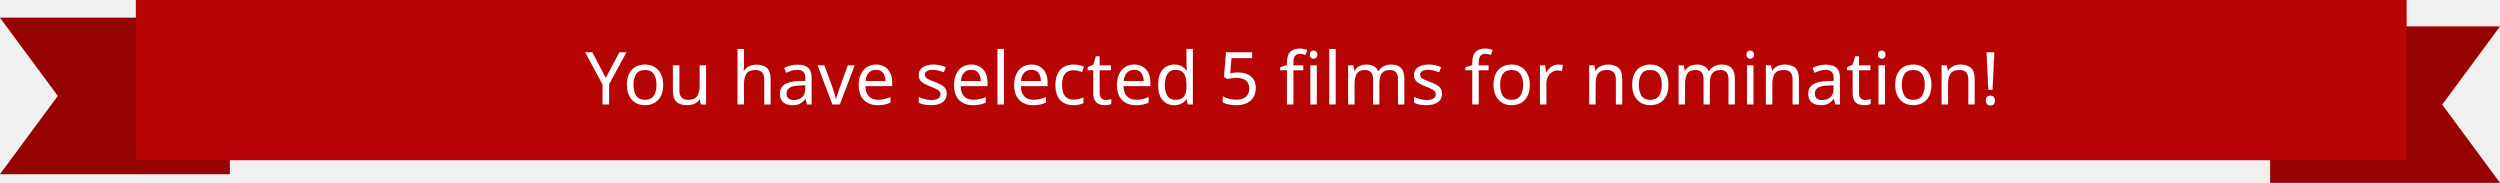
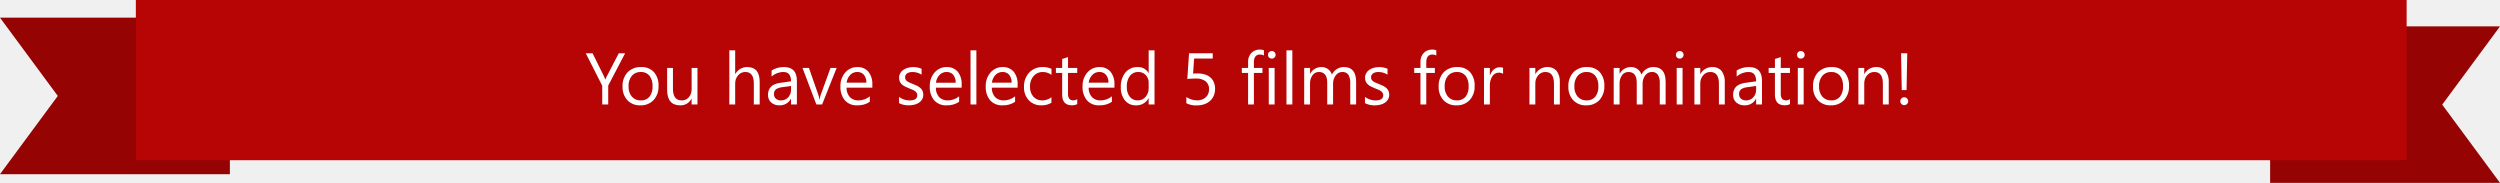
<svg xmlns="http://www.w3.org/2000/svg" width="717.807" height="52.514" viewBox="0 0 717.807 52.514">
  <g id="Group_47" data-name="Group 47" transform="translate(-1080 -455)">
    <g id="Group_46" data-name="Group 46" transform="translate(531 84)">
      <g id="Group_43" data-name="Group 43" transform="translate(549 376.073)">
        <path id="Path_79" data-name="Path 79" d="M472,610l16.6,22.471L472,654.942h66V610Z" transform="translate(-472 -610)" fill="#950303" />
        <path id="Path_80" data-name="Path 80" d="M472,610l16.6,22.471L472,654.942h66V610Z" transform="translate(-472 -610)" fill="#950303" opacity="0.1" />
      </g>
      <g id="Group_44" data-name="Group 44" transform="translate(1200.807 378.572)">
        <path id="Path_81" data-name="Path 81" d="M1027,613l-16.6,22.471,16.6,22.471H961V613Z" transform="translate(-961 -613)" fill="#950303" />
        <path id="Path_82" data-name="Path 82" d="M1027,613l-16.6,22.471,16.6,22.471H961V613Z" transform="translate(-961 -613)" fill="#950303" opacity="0.1" />
      </g>
      <rect id="Rectangle_28" data-name="Rectangle 28" width="652" height="46" transform="translate(588 371)" fill="#b70404" />
-       <text id="You_have_selected_5_films_for_nomination_" data-name="You have selected 5 films for nomination!" transform="translate(717 401)" fill="#fff" font-size="21" font-family="ShopifySansWeb-Medium, Shopify Sans Web" font-weight="500">
-         <tspan x="0" y="0">You have selected 5 films for nomination!</tspan>
-       </text>
+       <path id="Path_120" data-name="Path 120" d="M11.484-14.7l-4.85,9.27V0H4.912V-5.394L.185-14.7H2.143L5.435-8.06q.062.123.359.9h.031a5.394,5.394,0,0,1,.39-.9L9.659-14.7ZM15.853.246a4.87,4.87,0,0,1-3.717-1.471,5.45,5.45,0,0,1-1.389-3.9,5.678,5.678,0,0,1,1.446-4.132A5.2,5.2,0,0,1,16.1-10.746,4.709,4.709,0,0,1,19.764-9.3a5.733,5.733,0,0,1,1.318,4.009,5.641,5.641,0,0,1-1.42,4.025A4.976,4.976,0,0,1,15.853.246Zm.123-9.577a3.2,3.2,0,0,0-2.563,1.1,4.527,4.527,0,0,0-.943,3.04,4.281,4.281,0,0,0,.954,2.943,3.241,3.241,0,0,0,2.553,1.077,3.074,3.074,0,0,0,2.507-1.056,4.583,4.583,0,0,0,.877-3,4.662,4.662,0,0,0-.877-3.035A3.061,3.061,0,0,0,15.976-9.331ZM32.259,0H30.577V-1.661h-.041A3.453,3.453,0,0,1,27.3.246q-3.753,0-3.753-4.471V-10.5h1.671v6.009q0,3.322,2.543,3.322a2.573,2.573,0,0,0,2.025-.907,3.472,3.472,0,0,0,.795-2.374V-10.5h1.682ZM50.121,0H48.439V-6.05q0-3.281-2.44-3.281a2.661,2.661,0,0,0-2.071.948,3.535,3.535,0,0,0-.841,2.435V0H41.405V-15.545h1.682v6.788h.041a3.819,3.819,0,0,1,3.445-1.989q3.548,0,3.548,4.276ZM60.806,0H59.124V-1.641h-.041A3.521,3.521,0,0,1,55.853.246,3.452,3.452,0,0,1,53.4-.584a2.878,2.878,0,0,1-.887-2.2q0-2.943,3.466-3.425l3.148-.441q0-2.676-2.164-2.676a5.169,5.169,0,0,0-3.425,1.292V-9.762a6.507,6.507,0,0,1,3.568-.984q3.7,0,3.7,3.917ZM59.124-5.312l-2.533.349a4.112,4.112,0,0,0-1.764.579,1.671,1.671,0,0,0-.595,1.471,1.6,1.6,0,0,0,.549,1.256,2.12,2.12,0,0,0,1.461.487,2.7,2.7,0,0,0,2.066-.877,3.132,3.132,0,0,0,.815-2.22Zm13.1-5.188L68.045,0H66.394L62.416-10.5h1.846l2.666,7.629A6.847,6.847,0,0,1,67.3-1.4h.041a6.934,6.934,0,0,1,.328-1.425l2.789-7.67ZM82.472-4.83H75.059A3.927,3.927,0,0,0,76-2.123a3.252,3.252,0,0,0,2.481.954,5.159,5.159,0,0,0,3.261-1.169V-.759a6.094,6.094,0,0,1-3.661,1,4.438,4.438,0,0,1-3.5-1.43,5.855,5.855,0,0,1-1.271-4.025A5.742,5.742,0,0,1,74.7-9.2a4.455,4.455,0,0,1,3.45-1.543,3.948,3.948,0,0,1,3.189,1.333,5.558,5.558,0,0,1,1.128,3.7ZM80.75-6.255a3.421,3.421,0,0,0-.7-2.266,2.393,2.393,0,0,0-1.923-.81,2.716,2.716,0,0,0-2.02.851,3.862,3.862,0,0,0-1.025,2.225ZM90.132-.379v-1.8a4.977,4.977,0,0,0,3.025,1.015q2.215,0,2.215-1.477a1.281,1.281,0,0,0-.19-.713,1.891,1.891,0,0,0-.513-.518,3.946,3.946,0,0,0-.759-.405q-.436-.179-.938-.374a12.084,12.084,0,0,1-1.225-.559,3.7,3.7,0,0,1-.882-.636,2.366,2.366,0,0,1-.533-.8,2.848,2.848,0,0,1-.179-1.056,2.509,2.509,0,0,1,.338-1.307,3,3,0,0,1,.9-.954,4.208,4.208,0,0,1,1.287-.579,5.708,5.708,0,0,1,1.492-.195,6.024,6.024,0,0,1,2.44.472v1.7a4.756,4.756,0,0,0-2.666-.759,3.116,3.116,0,0,0-.851.108,2.084,2.084,0,0,0-.651.3,1.4,1.4,0,0,0-.42.467,1.229,1.229,0,0,0-.149.6,1.439,1.439,0,0,0,.149.687,1.512,1.512,0,0,0,.436.492,3.331,3.331,0,0,0,.7.39q.41.174.933.379a12.987,12.987,0,0,1,1.251.549,4.291,4.291,0,0,1,.943.636,2.484,2.484,0,0,1,.6.815,2.629,2.629,0,0,1,.21,1.1,2.587,2.587,0,0,1-.344,1.354,2.944,2.944,0,0,1-.918.954A4.2,4.2,0,0,1,94.51.062a6.531,6.531,0,0,1-1.569.185A5.957,5.957,0,0,1,90.132-.379Zm17.985-4.45H100.7a3.927,3.927,0,0,0,.943,2.707,3.252,3.252,0,0,0,2.481.954,5.159,5.159,0,0,0,3.261-1.169V-.759a6.094,6.094,0,0,1-3.661,1,4.438,4.438,0,0,1-3.5-1.43A5.855,5.855,0,0,1,98.96-5.209,5.742,5.742,0,0,1,100.35-9.2a4.455,4.455,0,0,1,3.45-1.543,3.948,3.948,0,0,1,3.189,1.333,5.558,5.558,0,0,1,1.128,3.7Zm-1.723-1.425a3.421,3.421,0,0,0-.7-2.266,2.393,2.393,0,0,0-1.923-.81,2.716,2.716,0,0,0-2.02.851,3.862,3.862,0,0,0-1.025,2.225ZM112.342,0H110.66V-15.545h1.682Zm11.843-4.83h-7.414a3.927,3.927,0,0,0,.943,2.707,3.252,3.252,0,0,0,2.481.954,5.159,5.159,0,0,0,3.261-1.169V-.759a6.094,6.094,0,0,1-3.661,1,4.438,4.438,0,0,1-3.5-1.43,5.855,5.855,0,0,1-1.271-4.025A5.742,5.742,0,0,1,116.418-9.2a4.455,4.455,0,0,1,3.45-1.543,3.948,3.948,0,0,1,3.189,1.333,5.558,5.558,0,0,1,1.128,3.7Zm-1.723-1.425a3.421,3.421,0,0,0-.7-2.266,2.393,2.393,0,0,0-1.923-.81,2.716,2.716,0,0,0-2.02.851,3.862,3.862,0,0,0-1.025,2.225ZM133.885-.482a5.464,5.464,0,0,1-2.871.728,4.753,4.753,0,0,1-3.625-1.461A5.3,5.3,0,0,1,126.01-5,5.821,5.821,0,0,1,127.5-9.172a5.2,5.2,0,0,1,3.968-1.574,5.524,5.524,0,0,1,2.44.513v1.723a4.276,4.276,0,0,0-2.5-.82,3.381,3.381,0,0,0-2.64,1.154,4.377,4.377,0,0,0-1.031,3.03,4.168,4.168,0,0,0,.969,2.912,3.34,3.34,0,0,0,2.6,1.066,4.215,4.215,0,0,0,2.584-.913ZM141.3-.1a3.242,3.242,0,0,1-1.569.328q-2.758,0-2.758-3.076V-9.064h-1.8V-10.5h1.8v-2.563l1.682-.543V-10.5H141.3v1.436h-2.646v5.917a2.453,2.453,0,0,0,.359,1.507,1.432,1.432,0,0,0,1.189.451,1.768,1.768,0,0,0,1.1-.349ZM151.983-4.83H144.57a3.927,3.927,0,0,0,.943,2.707,3.252,3.252,0,0,0,2.481.954,5.159,5.159,0,0,0,3.261-1.169V-.759a6.094,6.094,0,0,1-3.661,1,4.438,4.438,0,0,1-3.5-1.43,5.855,5.855,0,0,1-1.271-4.025A5.742,5.742,0,0,1,144.216-9.2a4.455,4.455,0,0,1,3.45-1.543,3.948,3.948,0,0,1,3.189,1.333,5.558,5.558,0,0,1,1.128,3.7Zm-1.723-1.425a3.421,3.421,0,0,0-.7-2.266,2.393,2.393,0,0,0-1.923-.81,2.716,2.716,0,0,0-2.02.851,3.862,3.862,0,0,0-1.025,2.225ZM163.488,0h-1.682V-1.784h-.041a3.882,3.882,0,0,1-3.609,2.03,3.922,3.922,0,0,1-3.163-1.41A5.784,5.784,0,0,1,153.809-5a6.293,6.293,0,0,1,1.313-4.173,4.329,4.329,0,0,1,3.5-1.569,3.366,3.366,0,0,1,3.148,1.7h.041v-6.5h1.682Zm-1.682-4.748V-6.3a3,3,0,0,0-.841-2.153,2.82,2.82,0,0,0-2.133-.882,2.9,2.9,0,0,0-2.42,1.128,4.943,4.943,0,0,0-.882,3.117,4.445,4.445,0,0,0,.846,2.866,2.765,2.765,0,0,0,2.271,1.051,2.872,2.872,0,0,0,2.281-1.015A3.782,3.782,0,0,0,161.807-4.748Zm19.072.256a4.949,4.949,0,0,1-.369,1.948,4.26,4.26,0,0,1-1.051,1.5,4.706,4.706,0,0,1-1.646.964,6.436,6.436,0,0,1-2.143.338,5.92,5.92,0,0,1-3.045-.615V-2.143a5.6,5.6,0,0,0,3.066.964,4.149,4.149,0,0,0,1.441-.236,3.2,3.2,0,0,0,1.092-.656,2.81,2.81,0,0,0,.692-1.015,3.436,3.436,0,0,0,.241-1.3,2.79,2.79,0,0,0-.964-2.251,4.227,4.227,0,0,0-2.8-.815q-.3,0-.625.01t-.656.026q-.328.015-.641.036t-.569.051l.5-7.373h6.8v1.518H174.86l-.3,4.317q.328-.021.7-.036t.656-.015a6.6,6.6,0,0,1,2.092.308,4.432,4.432,0,0,1,1.564.877,3.676,3.676,0,0,1,.974,1.395A4.9,4.9,0,0,1,180.879-4.491Zm14.027-9.577a2.24,2.24,0,0,0-1.118-.277q-1.764,0-1.764,2.225v1.62h2.461v1.436h-2.461V0h-1.671V-9.064h-1.794V-10.5h1.794v-1.7a3.537,3.537,0,0,1,.954-2.61,3.219,3.219,0,0,1,2.379-.959,3.3,3.3,0,0,1,1.22.185Zm2.246.9a1.065,1.065,0,0,1-.769-.308,1.038,1.038,0,0,1-.318-.779,1.055,1.055,0,0,1,.318-.784,1.056,1.056,0,0,1,.769-.313,1.086,1.086,0,0,1,.784.313,1.046,1.046,0,0,1,.323.784,1.039,1.039,0,0,1-.323.769A1.077,1.077,0,0,1,197.152-13.166ZM197.972,0h-1.682V-10.5h1.682Zm5.086,0h-1.682V-15.545h1.682Zm18.313,0H219.69V-6.029a4.549,4.549,0,0,0-.538-2.522,2.042,2.042,0,0,0-1.81-.779,2.241,2.241,0,0,0-1.83.984,3.766,3.766,0,0,0-.754,2.358V0h-1.682V-6.234q0-3.1-2.389-3.1a2.213,2.213,0,0,0-1.825.928,3.836,3.836,0,0,0-.718,2.415V0h-1.682V-10.5h1.682v1.661h.041a3.567,3.567,0,0,1,3.261-1.907,3.04,3.04,0,0,1,1.876.6,3.017,3.017,0,0,1,1.1,1.574,3.747,3.747,0,0,1,3.486-2.174q3.466,0,3.466,4.276Zm2.543-.379v-1.8a4.977,4.977,0,0,0,3.025,1.015q2.215,0,2.215-1.477a1.281,1.281,0,0,0-.19-.713,1.891,1.891,0,0,0-.513-.518,3.946,3.946,0,0,0-.759-.405q-.436-.179-.938-.374a12.084,12.084,0,0,1-1.225-.559,3.7,3.7,0,0,1-.882-.636,2.366,2.366,0,0,1-.533-.8,2.848,2.848,0,0,1-.179-1.056,2.509,2.509,0,0,1,.338-1.307,3,3,0,0,1,.9-.954,4.208,4.208,0,0,1,1.287-.579,5.708,5.708,0,0,1,1.492-.195,6.024,6.024,0,0,1,2.44.472v1.7a4.756,4.756,0,0,0-2.666-.759,3.116,3.116,0,0,0-.851.108,2.084,2.084,0,0,0-.651.3,1.4,1.4,0,0,0-.42.467,1.229,1.229,0,0,0-.149.6,1.439,1.439,0,0,0,.149.687,1.512,1.512,0,0,0,.436.492,3.331,3.331,0,0,0,.7.39q.41.174.933.379a12.987,12.987,0,0,1,1.251.549,4.291,4.291,0,0,1,.943.636,2.484,2.484,0,0,1,.6.815,2.629,2.629,0,0,1,.21,1.1,2.587,2.587,0,0,1-.344,1.354,2.944,2.944,0,0,1-.918.954,4.2,4.2,0,0,1-1.323.564,6.531,6.531,0,0,1-1.569.185A5.957,5.957,0,0,1,223.915-.379ZM244.4-14.068a2.24,2.24,0,0,0-1.118-.277q-1.764,0-1.764,2.225v1.62h2.461v1.436h-2.461V0h-1.671V-9.064h-1.794V-10.5h1.794v-1.7a3.537,3.537,0,0,1,.954-2.61,3.219,3.219,0,0,1,2.379-.959,3.3,3.3,0,0,1,1.22.185ZM250.175.246a4.87,4.87,0,0,1-3.717-1.471,5.45,5.45,0,0,1-1.389-3.9,5.678,5.678,0,0,1,1.446-4.132,5.2,5.2,0,0,1,3.907-1.487A4.709,4.709,0,0,1,254.087-9.3,5.733,5.733,0,0,1,255.4-5.291a5.641,5.641,0,0,1-1.42,4.025A4.976,4.976,0,0,1,250.175.246Zm.123-9.577a3.2,3.2,0,0,0-2.563,1.1,4.527,4.527,0,0,0-.943,3.04,4.281,4.281,0,0,0,.954,2.943A3.241,3.241,0,0,0,250.3-1.169,3.074,3.074,0,0,0,252.8-2.225a4.583,4.583,0,0,0,.877-3,4.662,4.662,0,0,0-.877-3.035A3.061,3.061,0,0,0,250.3-9.331Zm13.269.533a2.056,2.056,0,0,0-1.271-.338,2.146,2.146,0,0,0-1.8,1.015,4.693,4.693,0,0,0-.723,2.769V0h-1.682V-10.5h1.682v2.164h.041a3.666,3.666,0,0,1,1.1-1.728,2.5,2.5,0,0,1,1.651-.62,2.745,2.745,0,0,1,1,.144ZM279.86,0h-1.682V-5.988q0-3.343-2.44-3.343a2.647,2.647,0,0,0-2.087.948,3.516,3.516,0,0,0-.825,2.394V0h-1.682V-10.5h1.682v1.743h.041a3.79,3.79,0,0,1,3.445-1.989,3.212,3.212,0,0,1,2.635,1.113,4.956,4.956,0,0,1,.913,3.215Zm7.557.246A4.87,4.87,0,0,1,283.7-1.225a5.45,5.45,0,0,1-1.389-3.9,5.678,5.678,0,0,1,1.446-4.132,5.2,5.2,0,0,1,3.907-1.487A4.709,4.709,0,0,1,291.329-9.3a5.733,5.733,0,0,1,1.318,4.009,5.641,5.641,0,0,1-1.42,4.025A4.976,4.976,0,0,1,287.417.246Zm.123-9.577a3.2,3.2,0,0,0-2.563,1.1,4.527,4.527,0,0,0-.943,3.04,4.281,4.281,0,0,0,.954,2.943,3.241,3.241,0,0,0,2.553,1.077,3.074,3.074,0,0,0,2.507-1.056,4.583,4.583,0,0,0,.877-3,4.662,4.662,0,0,0-.877-3.035A3.061,3.061,0,0,0,287.54-9.331ZM310.242,0h-1.682V-6.029a4.549,4.549,0,0,0-.538-2.522,2.042,2.042,0,0,0-1.81-.779,2.241,2.241,0,0,0-1.83.984,3.766,3.766,0,0,0-.754,2.358V0h-1.682V-6.234q0-3.1-2.389-3.1a2.213,2.213,0,0,0-1.825.928,3.836,3.836,0,0,0-.718,2.415V0h-1.682V-10.5h1.682v1.661h.041a3.567,3.567,0,0,1,3.261-1.907,3.04,3.04,0,0,1,1.876.6,3.017,3.017,0,0,1,1.1,1.574,3.747,3.747,0,0,1,3.486-2.174q3.466,0,3.466,4.276Zm4.04-13.166a1.065,1.065,0,0,1-.769-.308,1.038,1.038,0,0,1-.318-.779,1.055,1.055,0,0,1,.318-.784,1.056,1.056,0,0,1,.769-.313,1.086,1.086,0,0,1,.784.313,1.046,1.046,0,0,1,.323.784,1.039,1.039,0,0,1-.323.769A1.077,1.077,0,0,1,314.282-13.166ZM315.1,0h-1.682V-10.5H315.1Zm12.12,0h-1.682V-5.988q0-3.343-2.44-3.343a2.647,2.647,0,0,0-2.087.948,3.516,3.516,0,0,0-.825,2.394V0h-1.682V-10.5h1.682v1.743h.041a3.79,3.79,0,0,1,3.445-1.989,3.212,3.212,0,0,1,2.635,1.113,4.956,4.956,0,0,1,.913,3.215Zm10.685,0h-1.682V-1.641h-.041a3.521,3.521,0,0,1-3.23,1.887A3.452,3.452,0,0,1,330.5-.584a2.878,2.878,0,0,1-.887-2.2q0-2.943,3.466-3.425l3.148-.441q0-2.676-2.164-2.676a5.169,5.169,0,0,0-3.425,1.292V-9.762a6.507,6.507,0,0,1,3.568-.984q3.7,0,3.7,3.917Zm-1.682-5.312-2.533.349a4.112,4.112,0,0,0-1.764.579,1.671,1.671,0,0,0-.595,1.471,1.6,1.6,0,0,0,.549,1.256,2.12,2.12,0,0,0,1.461.487,2.7,2.7,0,0,0,2.066-.877,3.132,3.132,0,0,0,.815-2.22ZM345.946-.1a3.242,3.242,0,0,1-1.569.328q-2.758,0-2.758-3.076V-9.064h-1.8V-10.5h1.8v-2.563l1.682-.543V-10.5h2.646v1.436H343.3v5.917a2.453,2.453,0,0,0,.359,1.507,1.432,1.432,0,0,0,1.189.451,1.768,1.768,0,0,0,1.1-.349Zm3.107-13.063a1.065,1.065,0,0,1-.769-.308,1.038,1.038,0,0,1-.318-.779,1.055,1.055,0,0,1,.318-.784,1.056,1.056,0,0,1,.769-.313,1.086,1.086,0,0,1,.784.313,1.046,1.046,0,0,1,.323.784,1.039,1.039,0,0,1-.323.769A1.077,1.077,0,0,1,349.053-13.166ZM349.874,0h-1.682V-10.5h1.682Zm7.793.246a4.87,4.87,0,0,1-3.717-1.471,5.45,5.45,0,0,1-1.389-3.9,5.678,5.678,0,0,1,1.446-4.132,5.2,5.2,0,0,1,3.907-1.487A4.709,4.709,0,0,1,361.578-9.3,5.733,5.733,0,0,1,362.9-5.291a5.641,5.641,0,0,1-1.42,4.025A4.976,4.976,0,0,1,357.667.246Zm.123-9.577a3.2,3.2,0,0,0-2.563,1.1,4.527,4.527,0,0,0-.943,3.04,4.281,4.281,0,0,0,.954,2.943,3.241,3.241,0,0,0,2.553,1.077A3.074,3.074,0,0,0,360.3-2.225a4.583,4.583,0,0,0,.877-3,4.662,4.662,0,0,0-.877-3.035A3.061,3.061,0,0,0,357.79-9.331ZM374.3,0h-1.682V-5.988q0-3.343-2.44-3.343a2.647,2.647,0,0,0-2.087.948,3.516,3.516,0,0,0-.825,2.394V0h-1.682V-10.5h1.682v1.743h.041a3.79,3.79,0,0,1,3.445-1.989,3.212,3.212,0,0,1,2.635,1.113,4.956,4.956,0,0,1,.913,3.215Zm5.312-14.7-.195,10.562h-1.384L377.846-14.7ZM378.749.185a1.105,1.105,0,0,1-.8-.328,1.08,1.08,0,0,1-.333-.8,1.1,1.1,0,0,1,.333-.8,1.1,1.1,0,0,1,.8-.333,1.1,1.1,0,0,1,.8.333,1.088,1.088,0,0,1,.338.8,1.072,1.072,0,0,1-.338.8A1.111,1.111,0,0,1,378.749.185Z" transform="translate(717 401)" fill="#fff" />
    </g>
  </g>
</svg>
